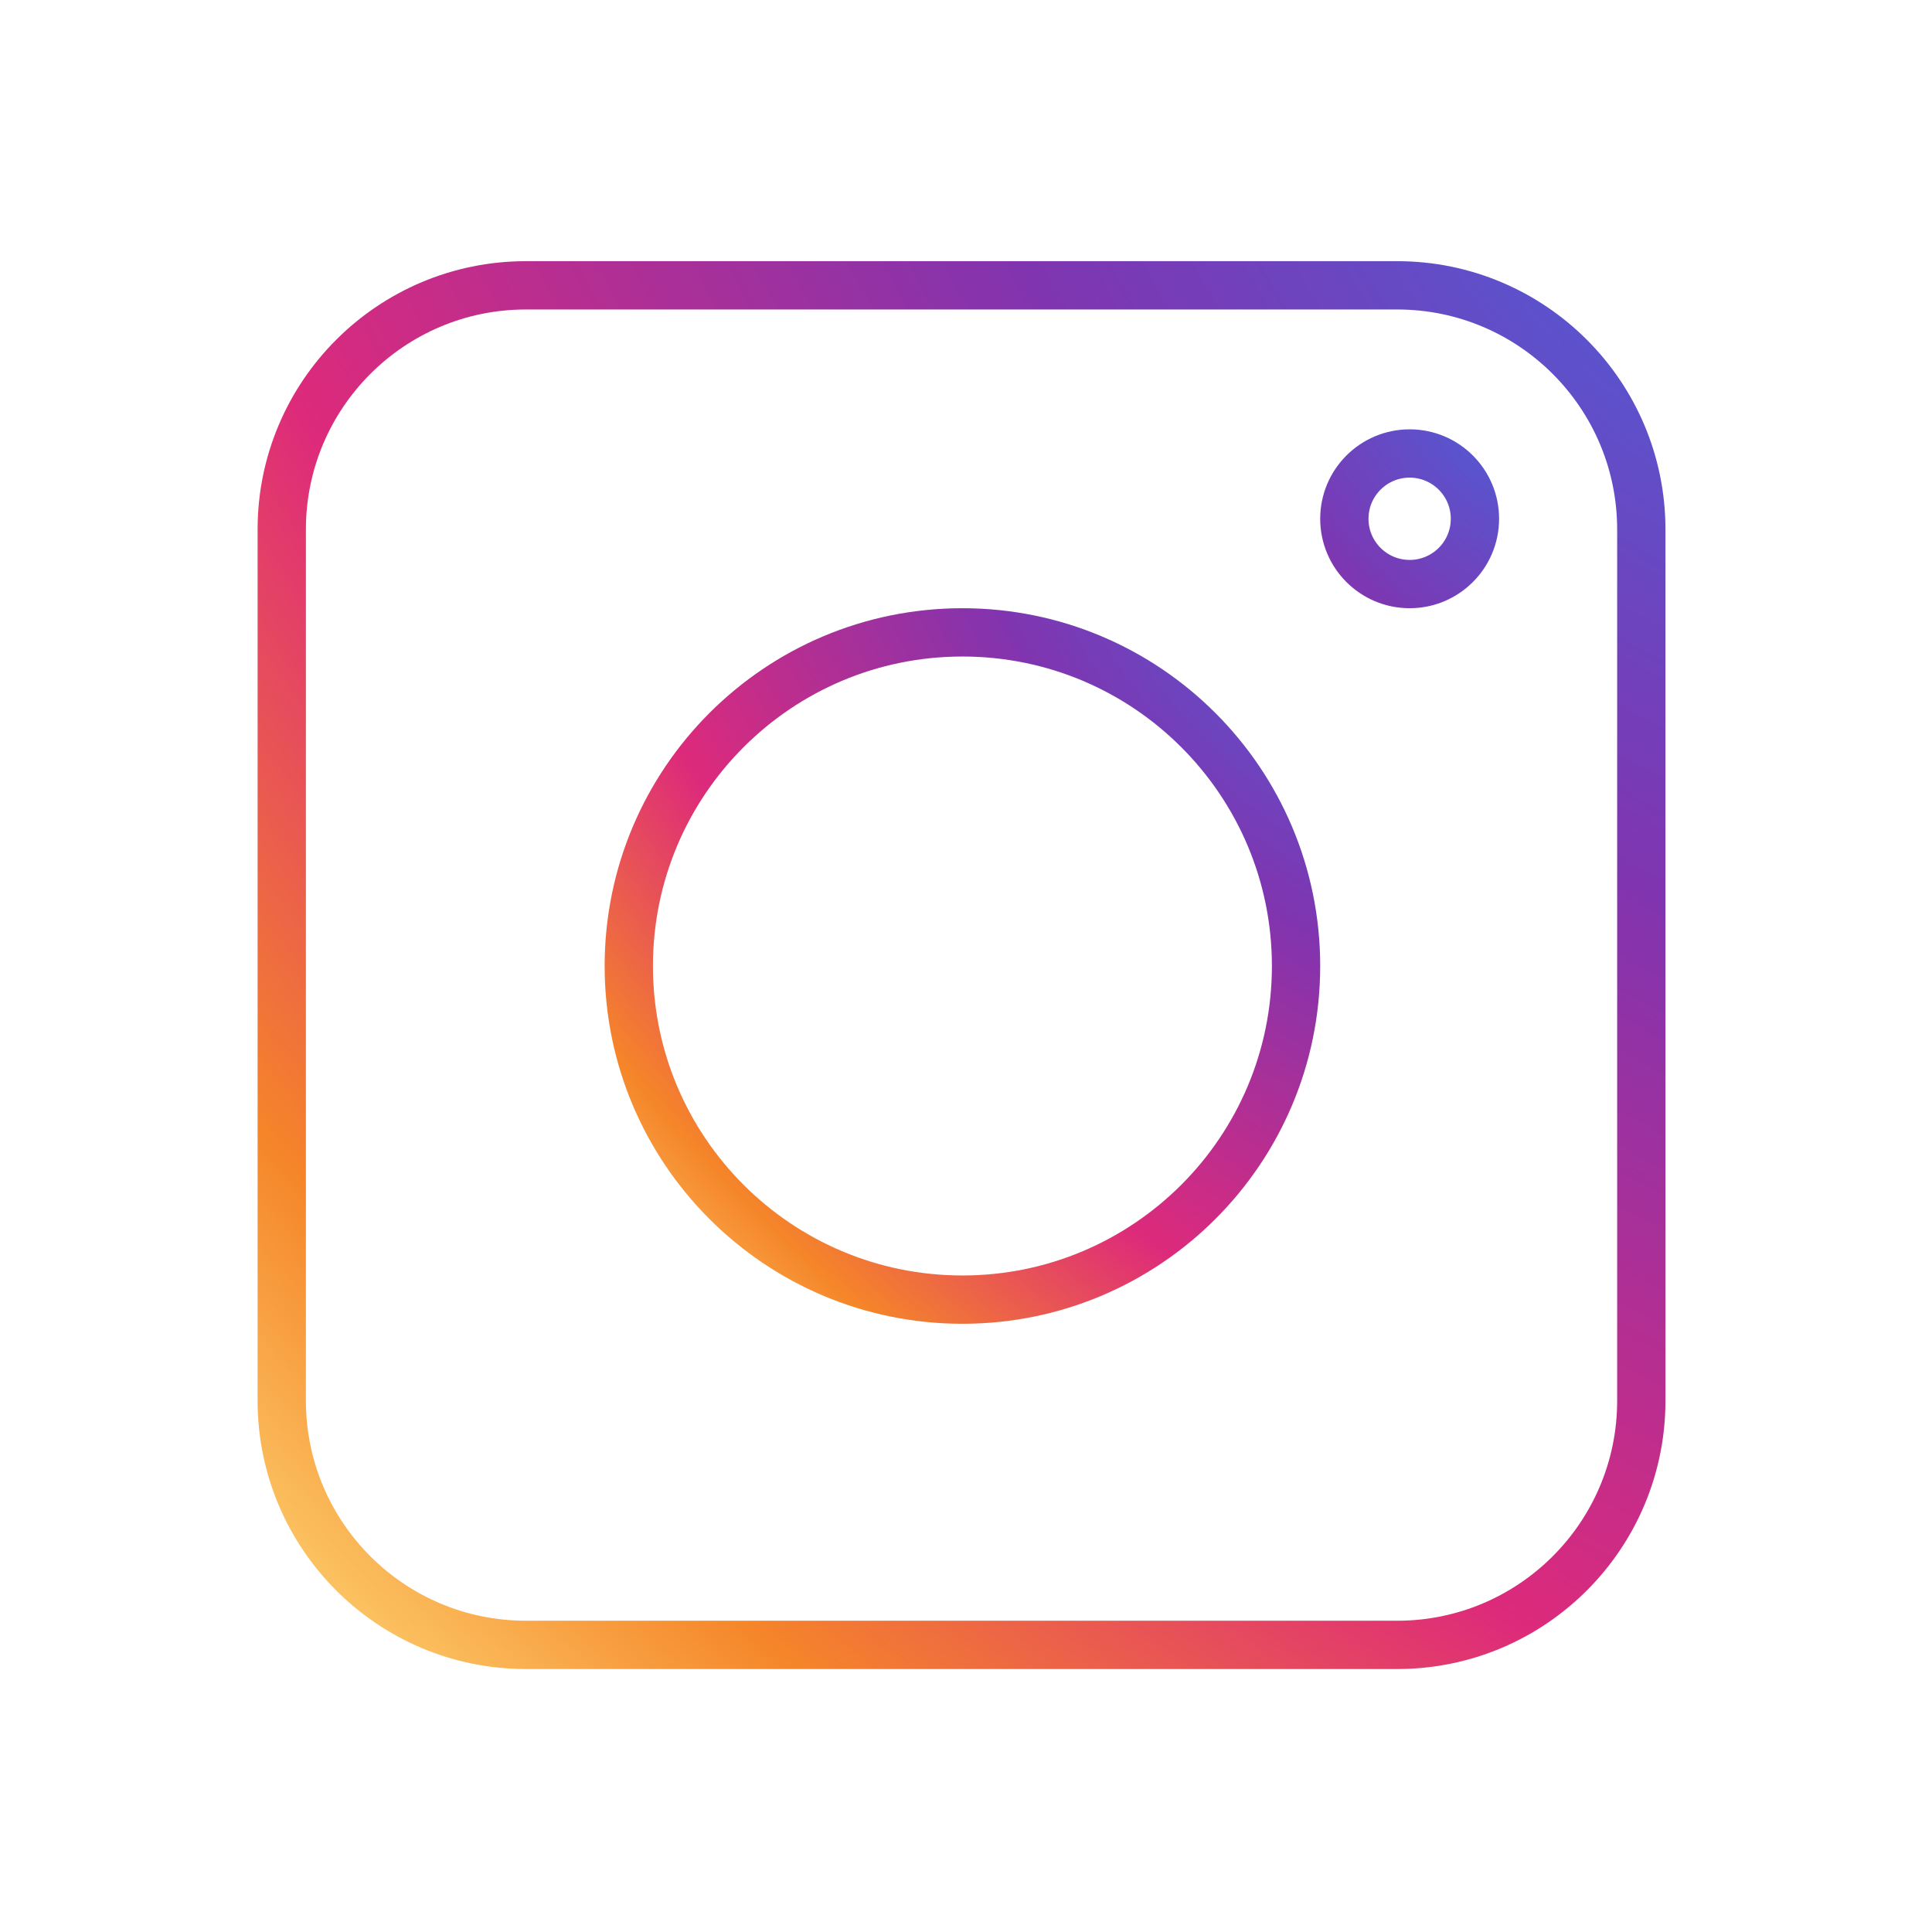
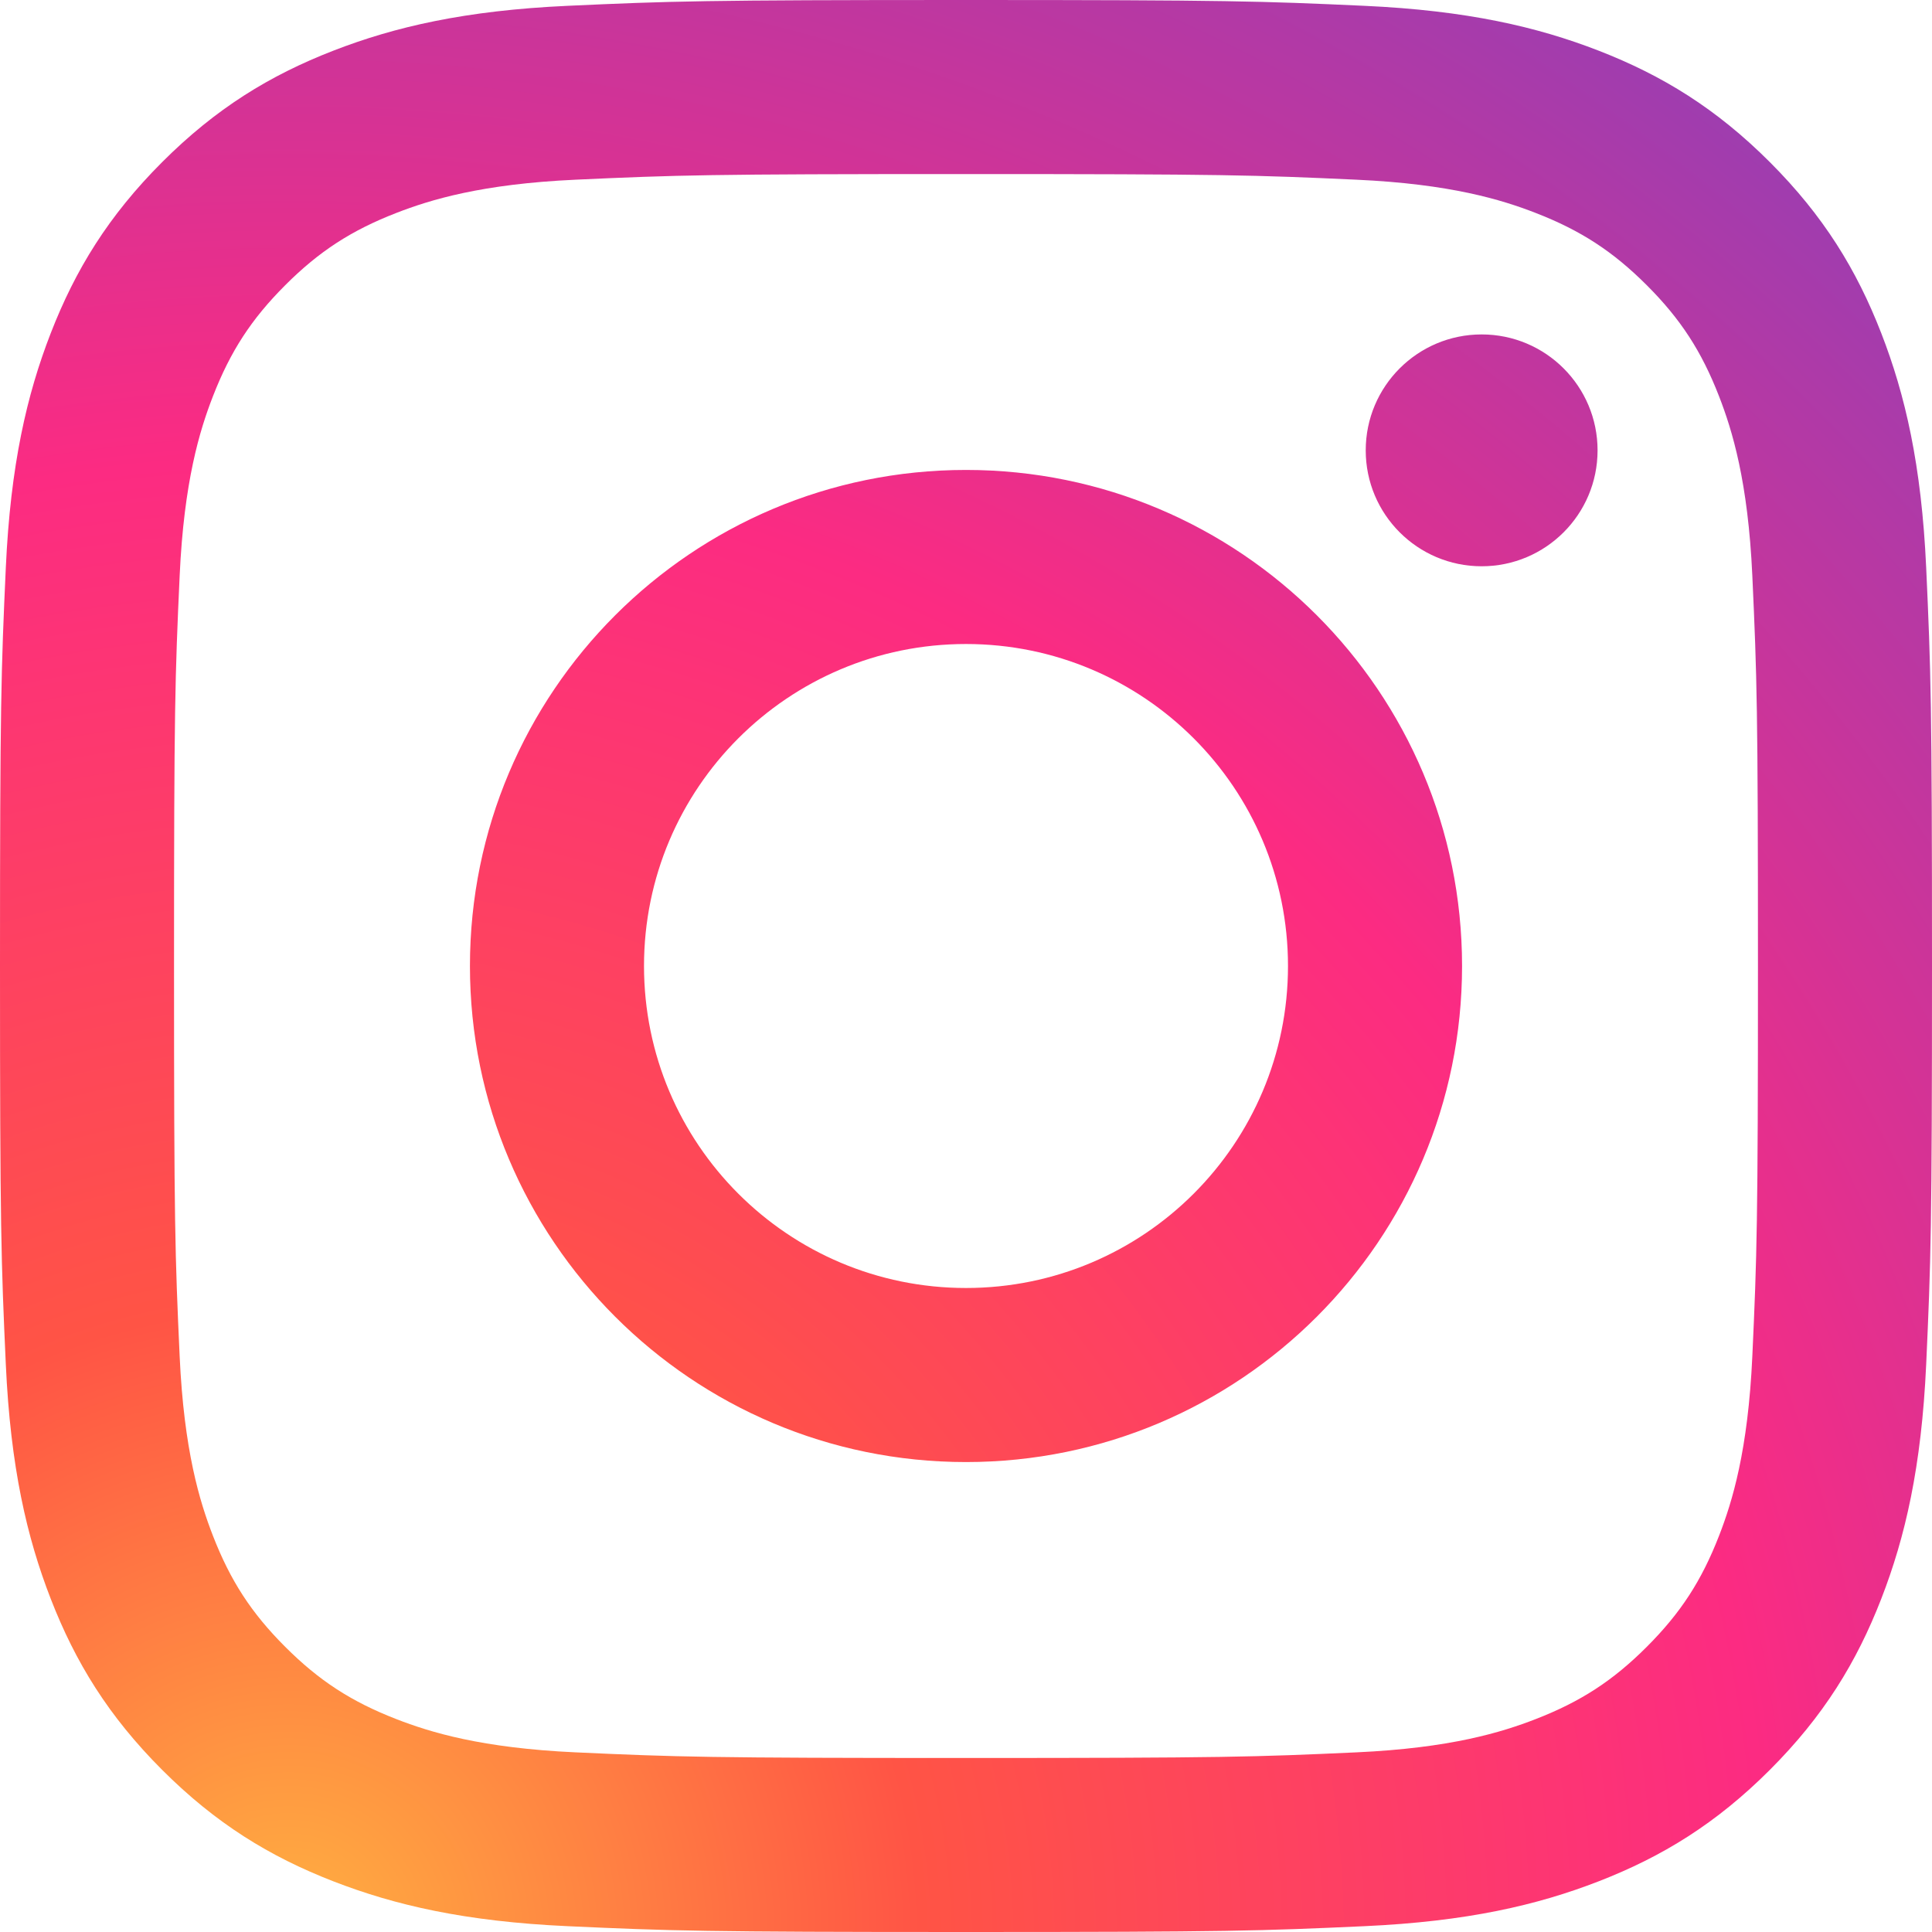
- <svg xmlns="http://www.w3.org/2000/svg" fill="none" height="1080" viewBox="0 0 1080 1080" width="1080">
-   <rect height="760" rx="136.5" stroke="url(#paint0_diamond)" stroke-width="27" width="760" x="157.5" y="159.5" />
-   <rect height="373" rx="186.5" stroke="url(#paint1_diamond)" stroke-width="27" width="373" x="351.5" y="353.5" />
-   <rect height="73" rx="36.5" stroke="url(#paint2_diamond)" stroke-width="27" width="73" x="751.5" y="253.5" />
-   <defs>
-     <radialGradient cx="0" cy="0" gradientTransform="translate(931 146) rotate(135.422) scale(1104.88 1924.44)" gradientUnits="userSpaceOnUse" id="paint0_diamond" r="1">
-       <stop stop-color="#515BD4" />
-       <stop offset="0.266" stop-color="#8134AF" />
-       <stop offset="0.591" stop-color="#DD2A7B" />
-       <stop offset="0.818" stop-color="#F58529" />
-       <stop offset="1" stop-color="#FEDA77" />
-     </radialGradient>
-     <radialGradient cx="0" cy="0" gradientTransform="translate(738 340) rotate(135.422) scale(561.568 978.112)" gradientUnits="userSpaceOnUse" id="paint1_diamond" r="1">
-       <stop stop-color="#515BD4" />
-       <stop offset="0.266" stop-color="#8134AF" />
-       <stop offset="0.591" stop-color="#DD2A7B" />
-       <stop offset="0.818" stop-color="#F58529" />
-       <stop offset="1" stop-color="#FEDA77" />
-     </radialGradient>
-     <radialGradient cx="0" cy="0" gradientTransform="translate(838 240) rotate(135.422) scale(140.392 244.528)" gradientUnits="userSpaceOnUse" id="paint2_diamond" r="1">
-       <stop stop-color="#515BD4" />
-       <stop offset="0.901" stop-color="#8134AF" />
-     </radialGradient>
-   </defs>
+ <svg xmlns="http://www.w3.org/2000/svg" enable-background="new 0 0 128 128" id="Social_Icons" version="1.1" viewBox="0 0 128 128" xml:space="preserve">
+   <g id="_x37__stroke">
+     <g id="Instagram_1_">
+       <rect clip-rule="evenodd" fill="none" fill-rule="evenodd" height="128" width="128" />
+       <radialGradient cx="19.111" cy="128.444" gradientUnits="userSpaceOnUse" id="Instagram_2_" r="163.552">
+         <stop offset="0" style="stop-color:#FFB140" />
+         <stop offset="0.256" style="stop-color:#FF5445" />
+         <stop offset="0.599" style="stop-color:#FC2B82" />
+         <stop offset="1" style="stop-color:#8E40B7" />
+       </radialGradient>
+       <path clip-rule="evenodd" d="M105.843,29.837    c0,4.242-3.439,7.68-7.68,7.68c-4.241,0-7.68-3.438-7.68-7.68c0-4.242,3.439-7.68,7.68-7.68    C102.405,22.157,105.843,25.595,105.843,29.837z M64,85.333c-11.782,0-21.333-9.551-21.333-21.333    c0-11.782,9.551-21.333,21.333-21.333c11.782,0,21.333,9.551,21.333,21.333C85.333,75.782,75.782,85.333,64,85.333z M64,31.135    c-18.151,0-32.865,14.714-32.865,32.865c0,18.151,14.714,32.865,32.865,32.865c18.151,0,32.865-14.714,32.865-32.865    C96.865,45.849,82.151,31.135,64,31.135z M64,11.532c17.089,0,19.113,0.065,25.861,0.373c6.24,0.285,9.629,1.327,11.884,2.204    c2.987,1.161,5.119,2.548,7.359,4.788c2.24,2.239,3.627,4.371,4.788,7.359c0.876,2.255,1.919,5.644,2.204,11.884    c0.308,6.749,0.373,8.773,0.373,25.862c0,17.089-0.065,19.113-0.373,25.861c-0.285,6.24-1.327,9.629-2.204,11.884    c-1.161,2.987-2.548,5.119-4.788,7.359c-2.239,2.24-4.371,3.627-7.359,4.788c-2.255,0.876-5.644,1.919-11.884,2.204    c-6.748,0.308-8.772,0.373-25.861,0.373c-17.09,0-19.114-0.065-25.862-0.373c-6.24-0.285-9.629-1.327-11.884-2.204    c-2.987-1.161-5.119-2.548-7.359-4.788c-2.239-2.239-3.627-4.371-4.788-7.359c-0.876-2.255-1.919-5.644-2.204-11.884    c-0.308-6.749-0.373-8.773-0.373-25.861c0-17.089,0.065-19.113,0.373-25.862c0.285-6.24,1.327-9.629,2.204-11.884    c1.161-2.987,2.548-5.119,4.788-7.359c2.239-2.24,4.371-3.627,7.359-4.788c2.255-0.876,5.644-1.919,11.884-2.204    C44.887,11.597,46.911,11.532,64,11.532z M64,0C46.619,0,44.439,0.074,37.613,0.385C30.801,0.696,26.148,1.778,22.078,3.36    c-4.209,1.635-7.778,3.824-11.336,7.382C7.184,14.3,4.995,17.869,3.36,22.078c-1.582,4.071-2.664,8.723-2.975,15.535    C0.074,44.439,0,46.619,0,64c0,17.381,0.074,19.561,0.385,26.387c0.311,6.812,1.393,11.464,2.975,15.535    c1.635,4.209,3.824,7.778,7.382,11.336c3.558,3.558,7.127,5.746,11.336,7.382c4.071,1.582,8.723,2.664,15.535,2.975    C44.439,127.926,46.619,128,64,128c17.381,0,19.561-0.074,26.387-0.385c6.812-0.311,11.464-1.393,15.535-2.975    c4.209-1.636,7.778-3.824,11.336-7.382c3.558-3.558,5.746-7.127,7.382-11.336c1.582-4.071,2.664-8.723,2.975-15.535    C127.926,83.561,128,81.381,128,64c0-17.381-0.074-19.561-0.385-26.387c-0.311-6.812-1.393-11.464-2.975-15.535    c-1.636-4.209-3.824-7.778-7.382-11.336c-3.558-3.558-7.127-5.746-11.336-7.382c-4.071-1.582-8.723-2.664-15.535-2.975    C83.561,0.074,81.381,0,64,0z" fill="url(#Instagram_2_)" fill-rule="evenodd" id="Instagram" />
+     </g>
+   </g>
</svg>
